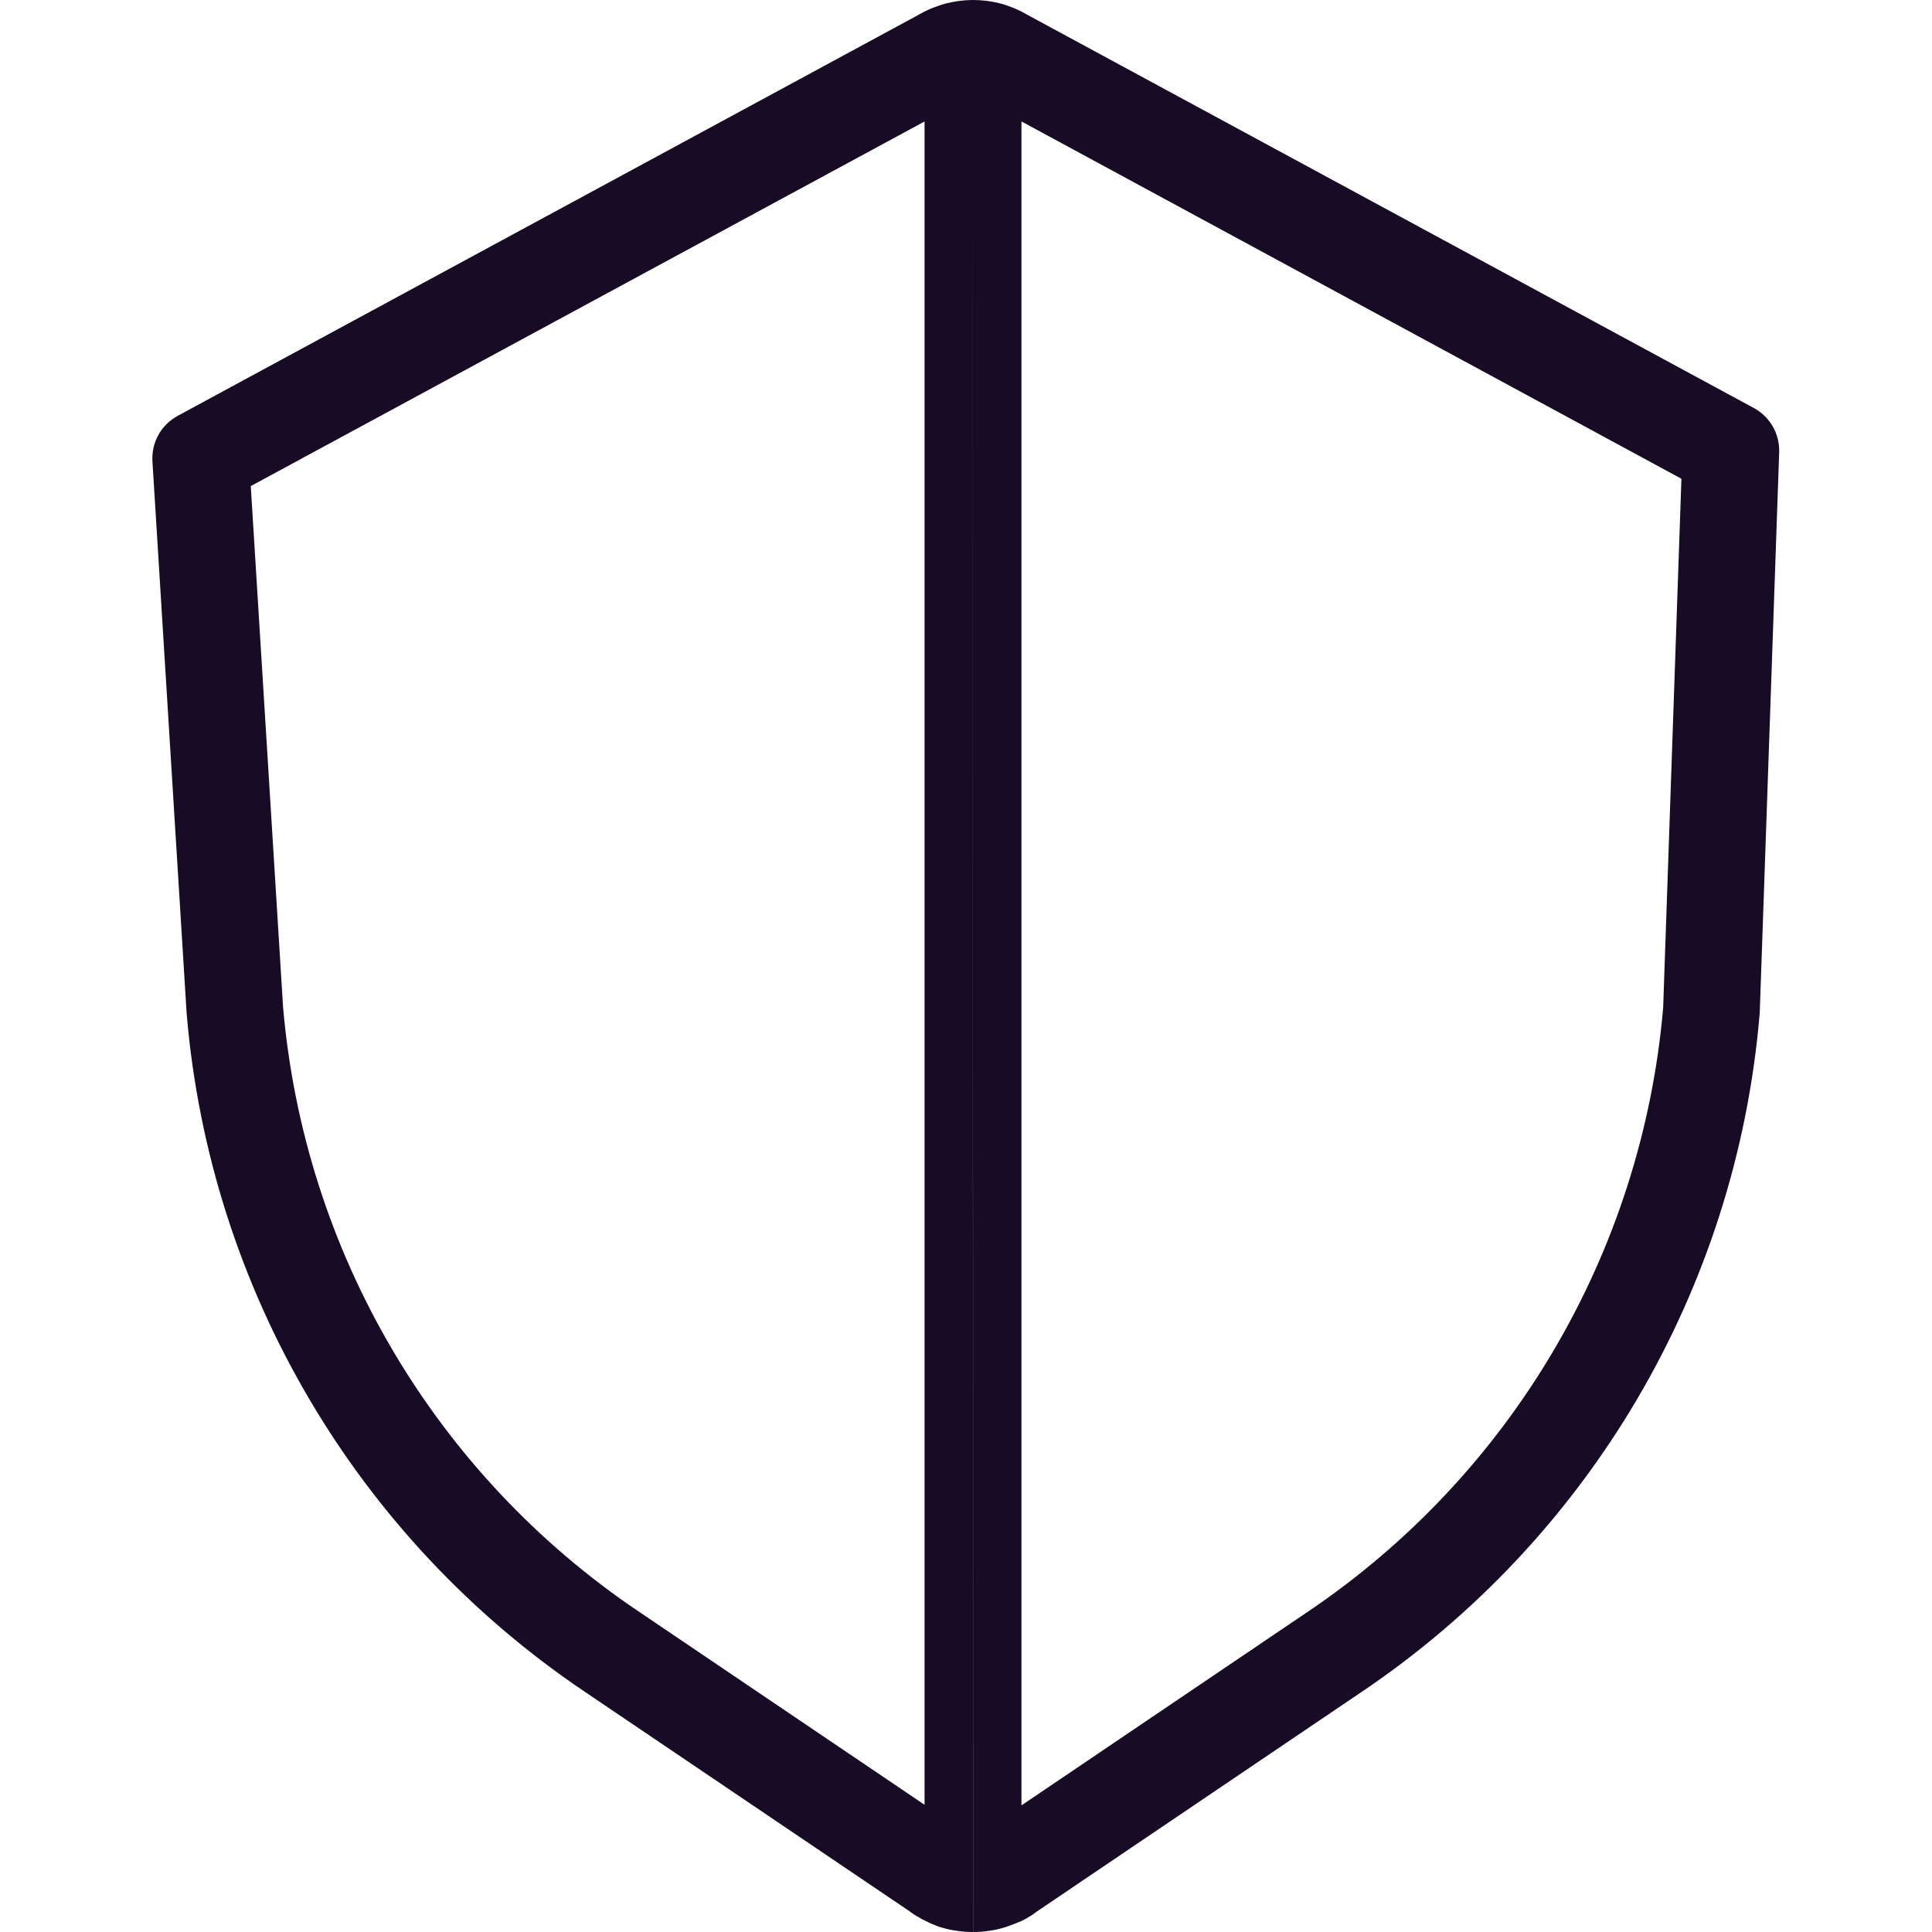
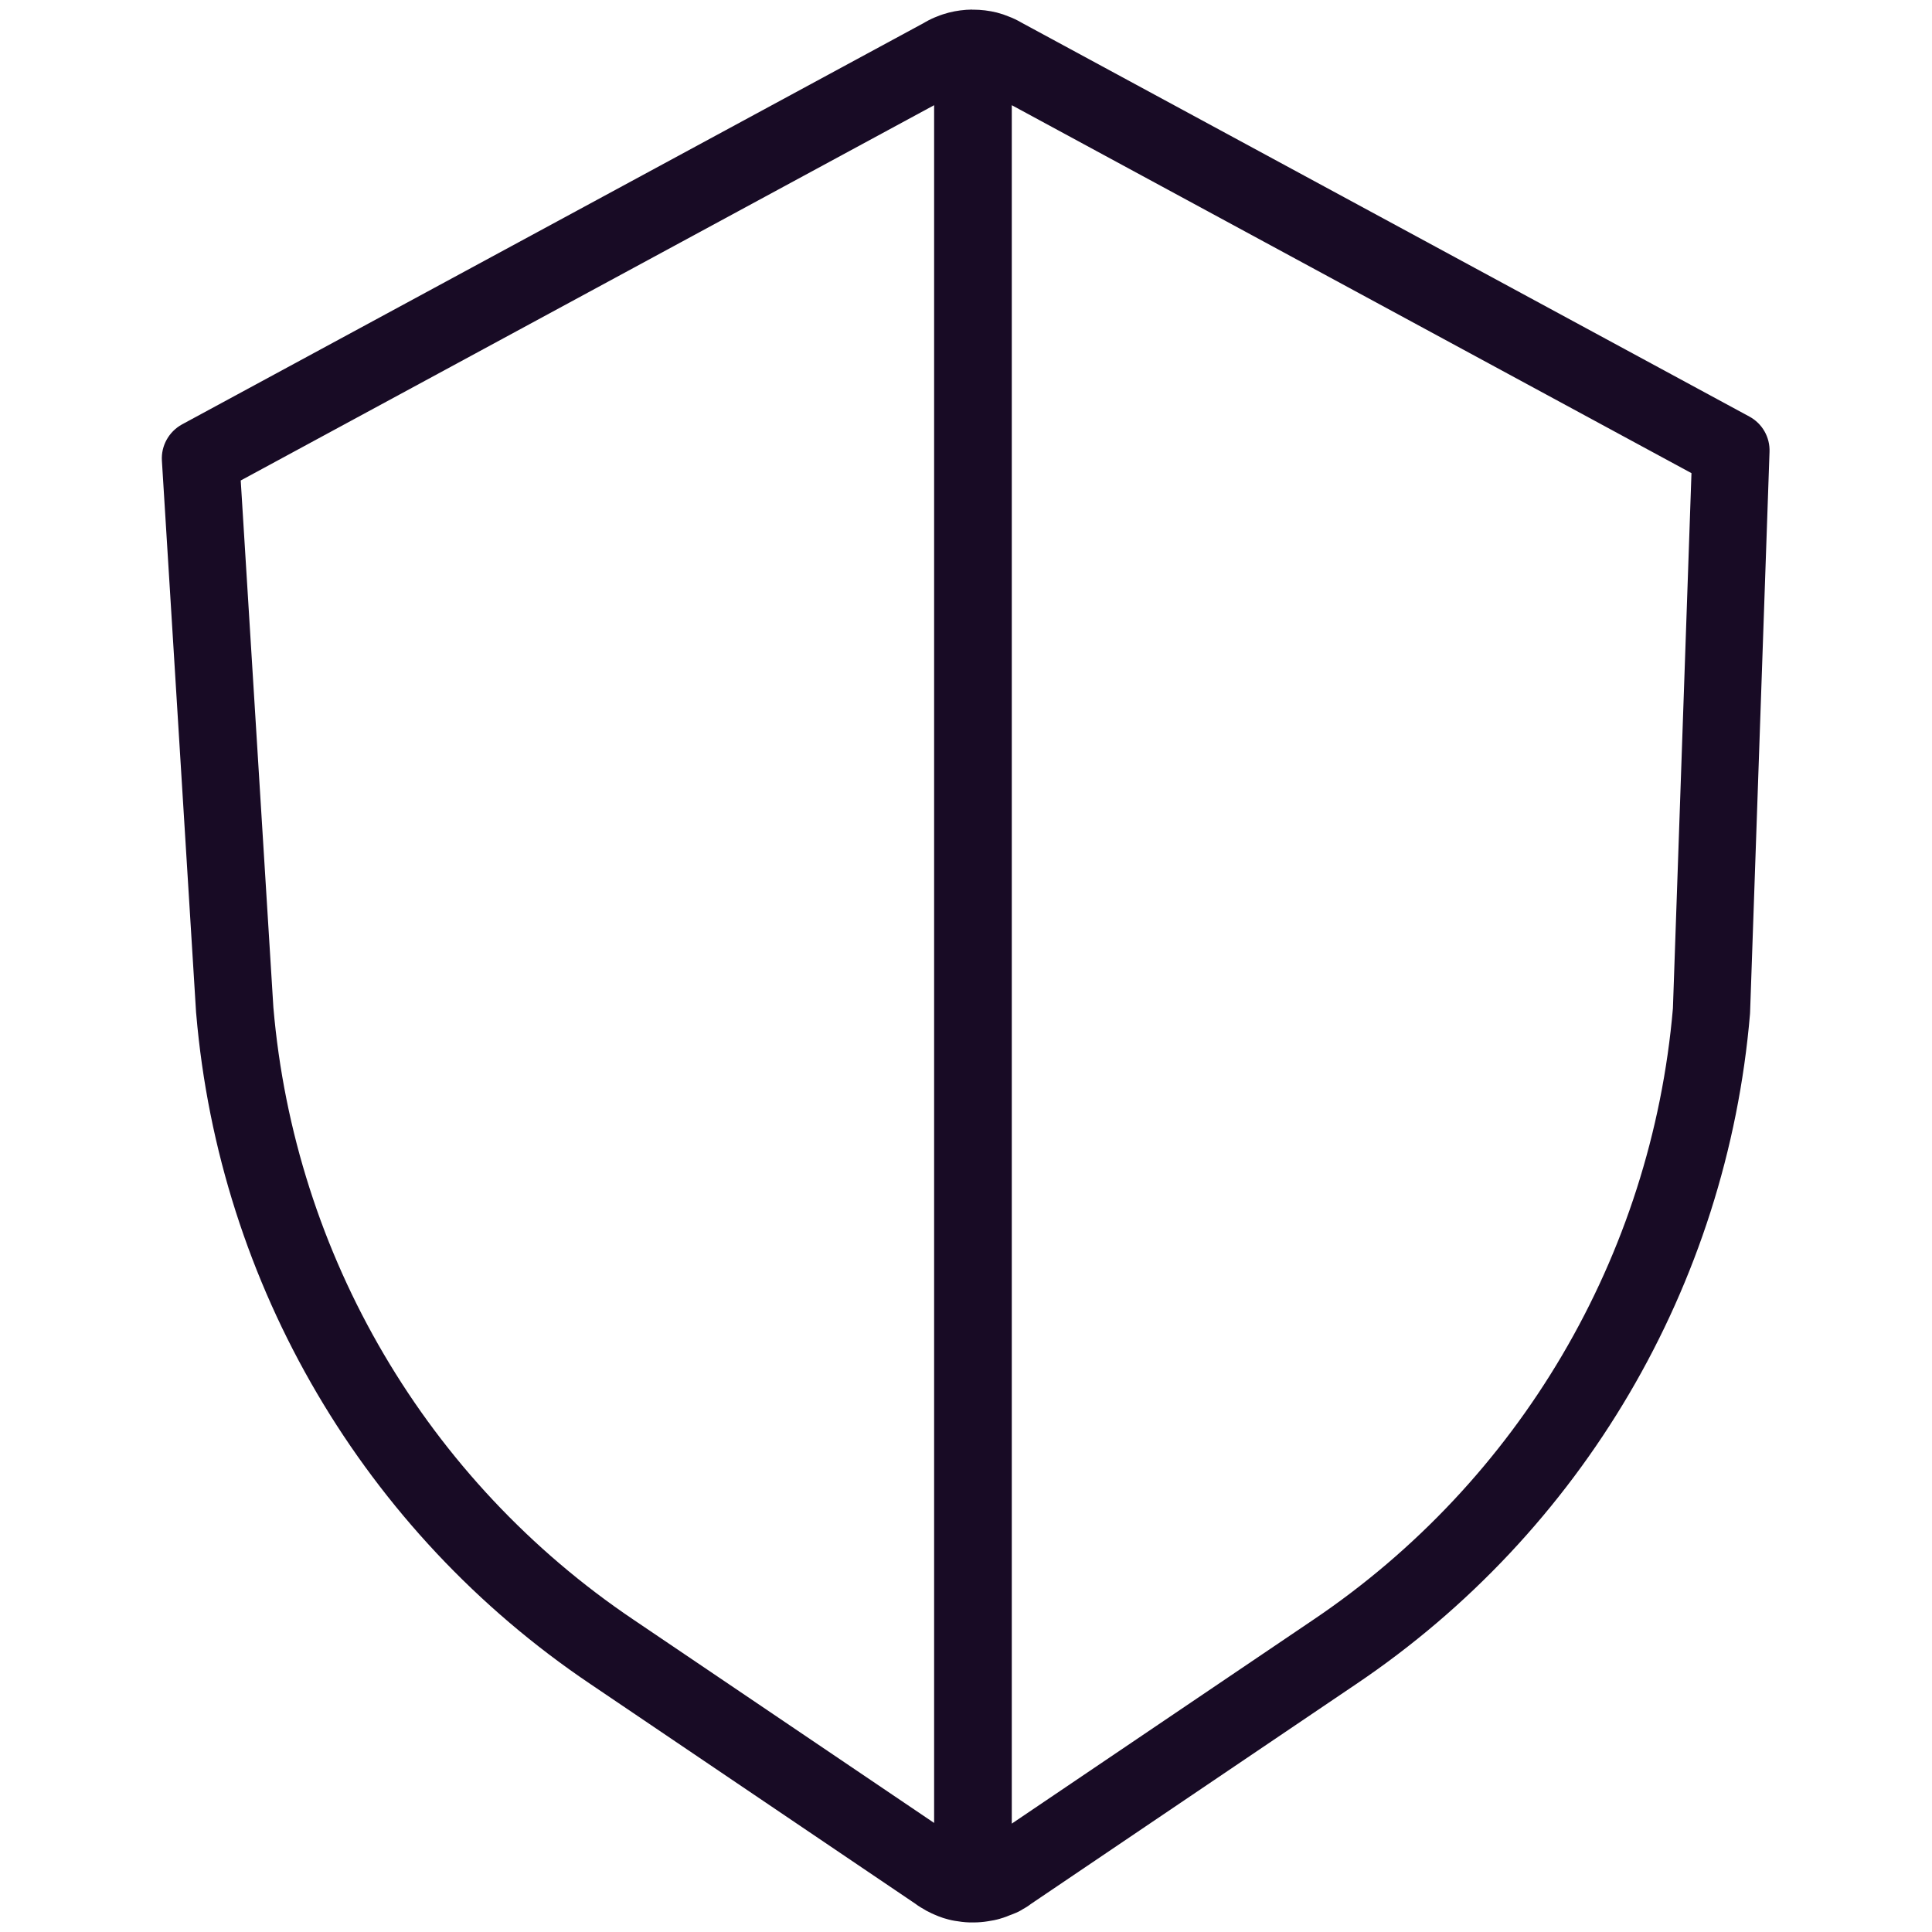
<svg xmlns="http://www.w3.org/2000/svg" id="Layer_1" viewBox="0 0 20 20">
-   <path d="M10.063,0c.004,0,.008-0,.011-0,.09,0,.181,.011,.271,.033l.003,.001c.048,.012,.089,.027,.125,.041,.054,.02,.102,.044,.144,.068l.016,.009,7.523,4.072c.167,.09,.268,.267,.262,.457l-.201,5.798c-0,.008-.001,.017-.002,.025-.241,2.842-1.758,5.421-4.123,7.013h0l-3.36,2.272c-.014,.011-.028,.021-.042,.031-.013,.009-.029,.018-.046,.028-.035,.022-.07,.04-.104,.052-.015,.007-.032,.013-.051,.02-.025,.01-.048,.019-.07,.026l-.013,.004-.02,.006-.003,.001c-.046,.014-.093,.024-.142,.03-.053,.009-.108,.013-.164,.013m.496-1.31l2.959-2.001c2.111-1.421,3.466-3.722,3.685-6.257l.189-5.476L10.574,1.257V18.69ZM10.063,0c-.093,.001-.181,.014-.263,.034l-.009,.002c-.041,.011-.082,.025-.121,.04-.048,.018-.095,.04-.139,.065l-.016,.009L1.839,4.305c-.171,.093-.273,.276-.261,.471l.354,5.714,.001,.011c.241,2.842,1.757,5.421,4.122,7.013h0l3.366,2.275,.005,.004c.006,.005,.013,.01,.019,.014,.02,.014,.042,.028,.065,.04,.021,.013,.044,.026,.069,.037,.016,.008,.033,.017,.051,.025,.037,.017,.071,.028,.085,.034l.002,.001c.009,.003,.017,.006,.026,.008l.018,.005c.048,.015,.095,.024,.142,.03,.057,.009,.116,.014,.175,.013M9.57,1.258L2.596,5.032l.334,5.389c.217,2.538,1.571,4.841,3.684,6.263l2.957,1.999V1.258Z" fill="#180b25" fill-rule="evenodd" />
+   <path d="M10.064,.1c.003,0,.007-0,.01-0,.082,0,.165,.01,.246,.03l.003,.001c.043,.011,.081,.024,.114,.038,.049,.018,.092,.039,.13,.061l.018,.01,7.524,4.072c.134,.072,.215,.214,.209,.366l-.201,5.798c-0,.007-.001,.013-.001,.02-.238,2.812-1.739,5.363-4.079,6.939-0,0,0-0,0,0l-3.364,2.274-.003,.002c-.011,.009-.023,.017-.035,.025-.013,.008-.027,.017-.044,.026-.03,.02-.061,.035-.09,.046-.015,.006-.031,.013-.049,.019-.023,.01-.045,.018-.066,.025l-.01,.003-.02,.006-.002,.001c-.041,.012-.084,.021-.128,.027-.049,.008-.099,.012-.15,.012h-.001c-.053,.001-.106-.003-.159-.012-.042-.005-.085-.014-.127-.027l-.018-.005c-.007-.002-.014-.004-.021-.007l-.002-.001c-.015-.005-.046-.016-.079-.031-.017-.007-.033-.015-.048-.023-.023-.01-.044-.022-.062-.034-.021-.011-.04-.023-.059-.036-.005-.004-.011-.007-.015-.011l-.007-.005-3.368-2.277s0,0,0,0c-2.34-1.576-3.84-4.128-4.079-6.939l-.001-.009-.354-5.714c-.01-.155,.072-.302,.209-.377L9.563,.238l.017-.01c.04-.023,.082-.043,.125-.059,.036-.015,.074-.027,.112-.037l.007-.002c.075-.019,.156-.03,.24-.031Zm.41,18.778l3.115-2.106c2.137-1.438,3.508-3.768,3.729-6.334l.192-5.54L10.474,1.089V18.878ZM9.67,1.089L2.492,4.974l.338,5.454c.219,2.568,1.59,4.899,3.728,6.339l3.112,2.104V1.089Z" fill="#180b25" fill-rule="evenodd" />
</svg>
